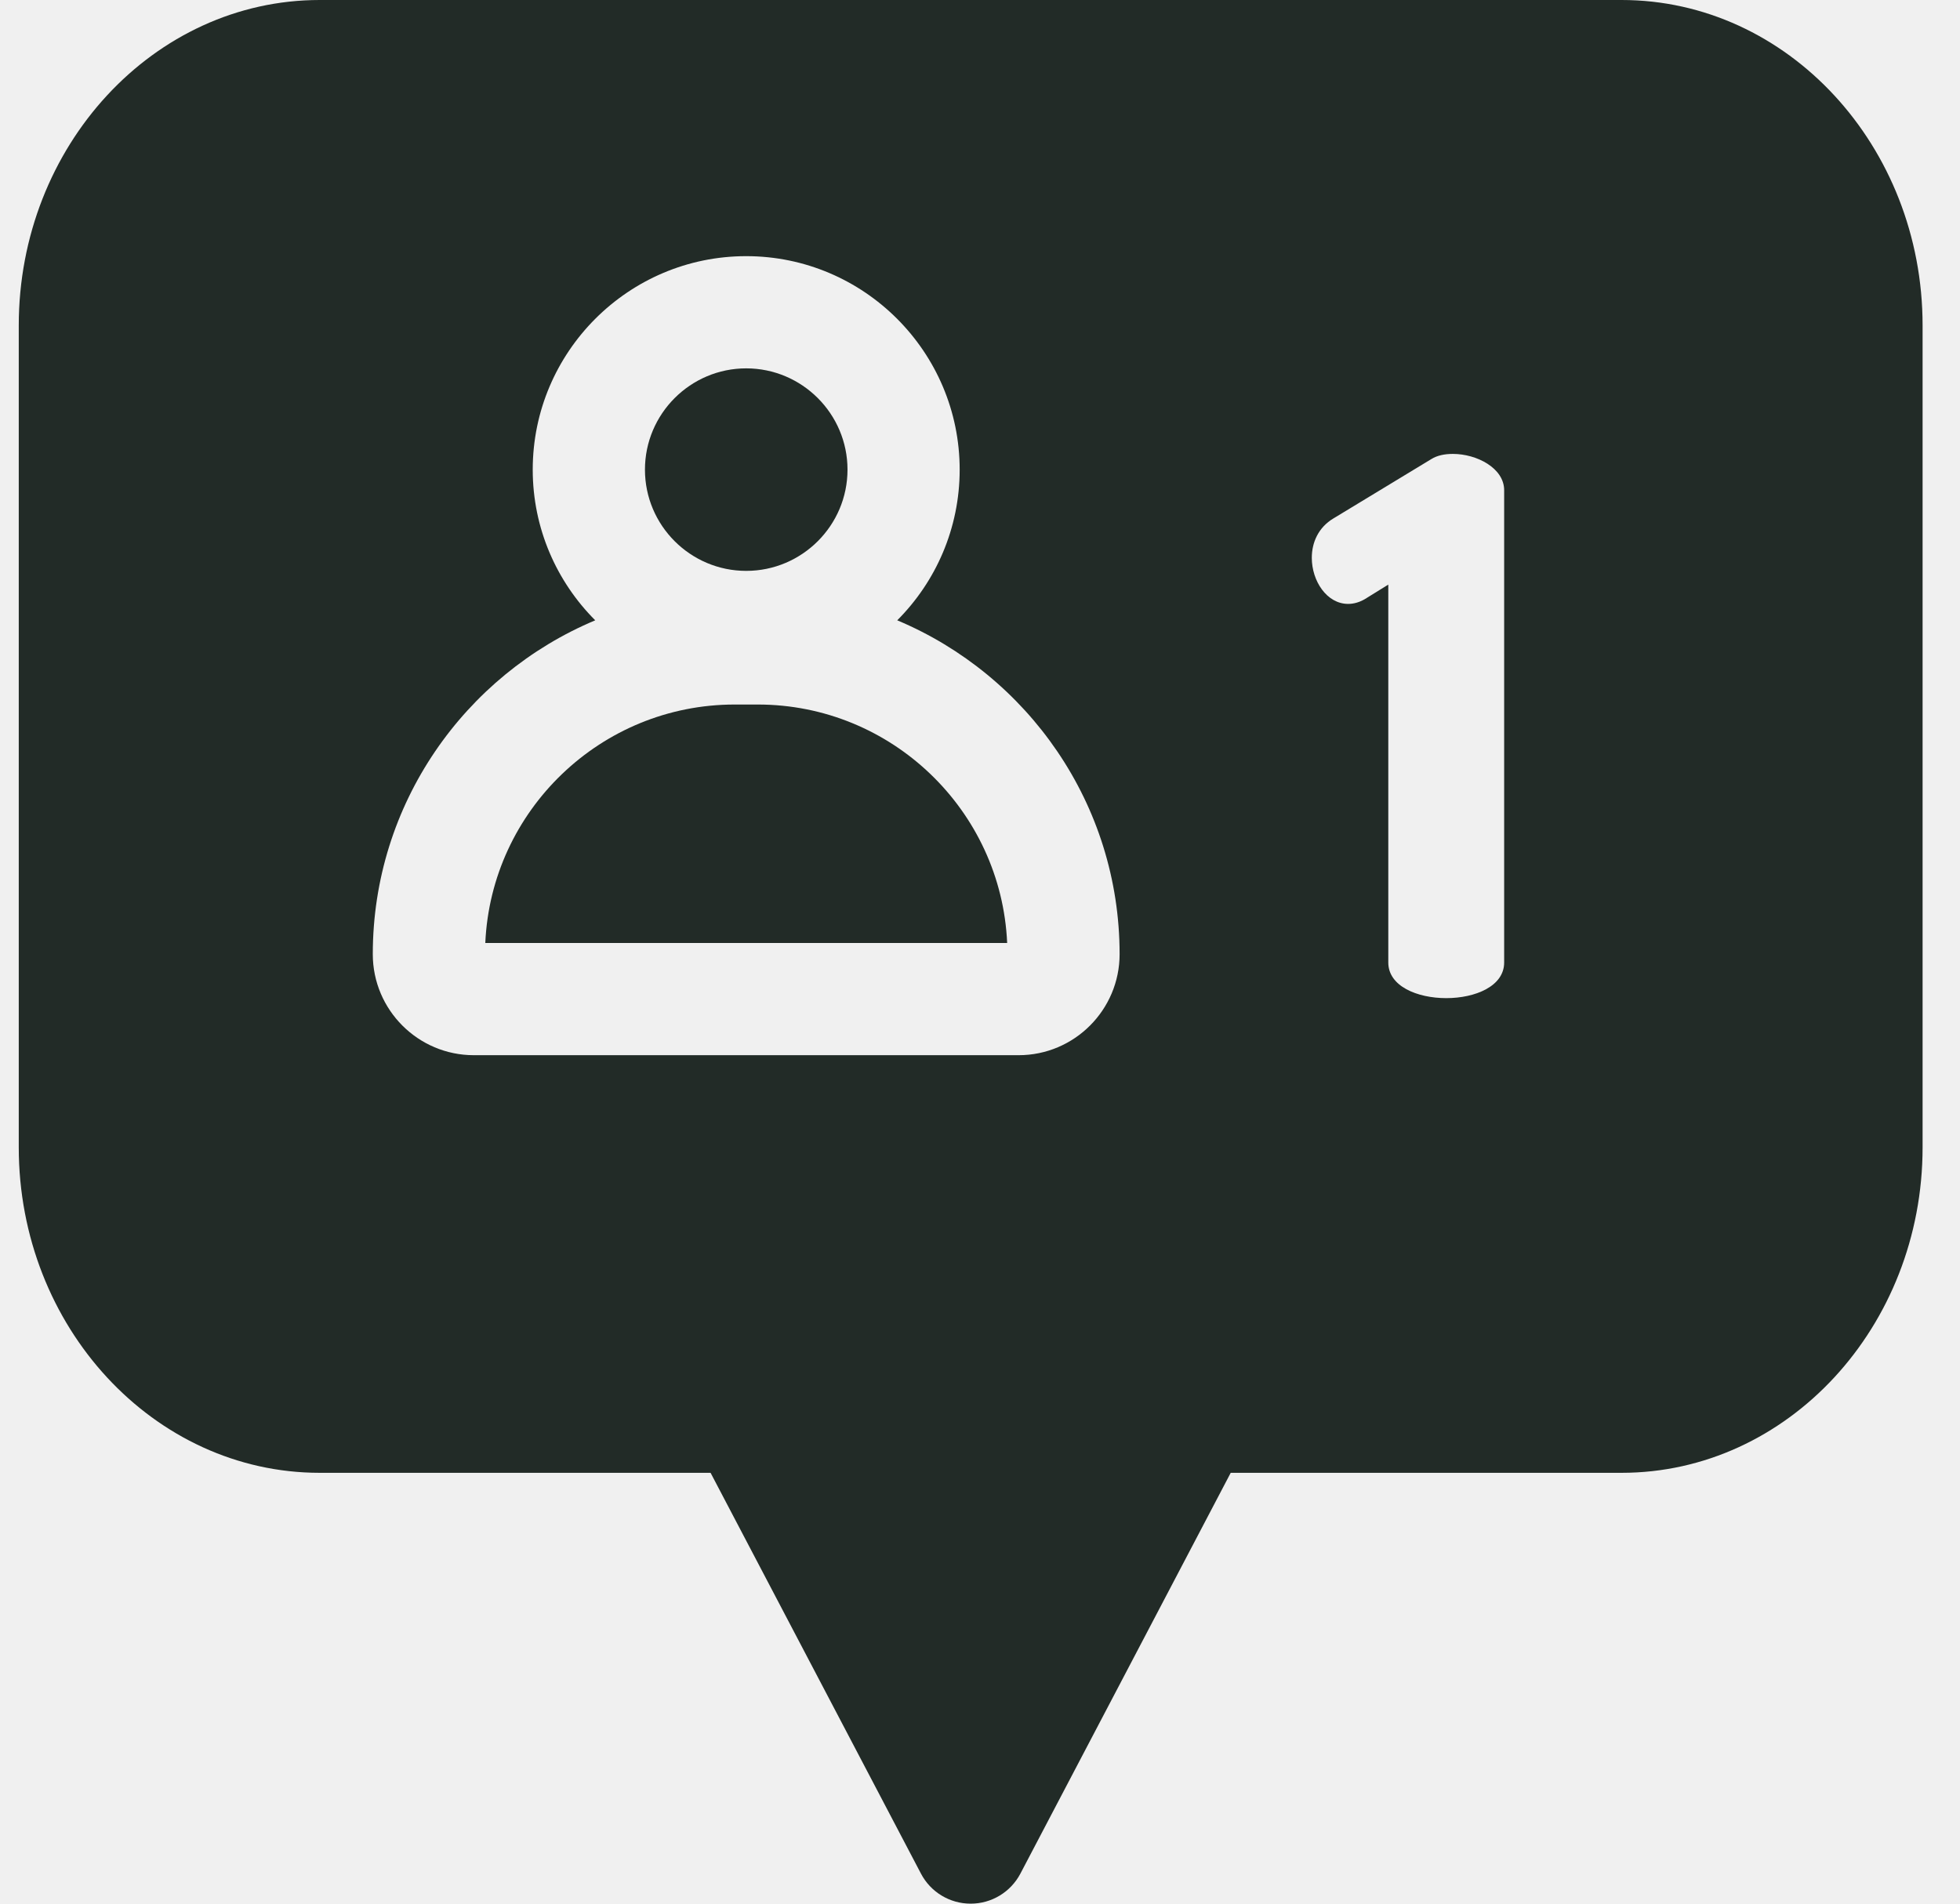
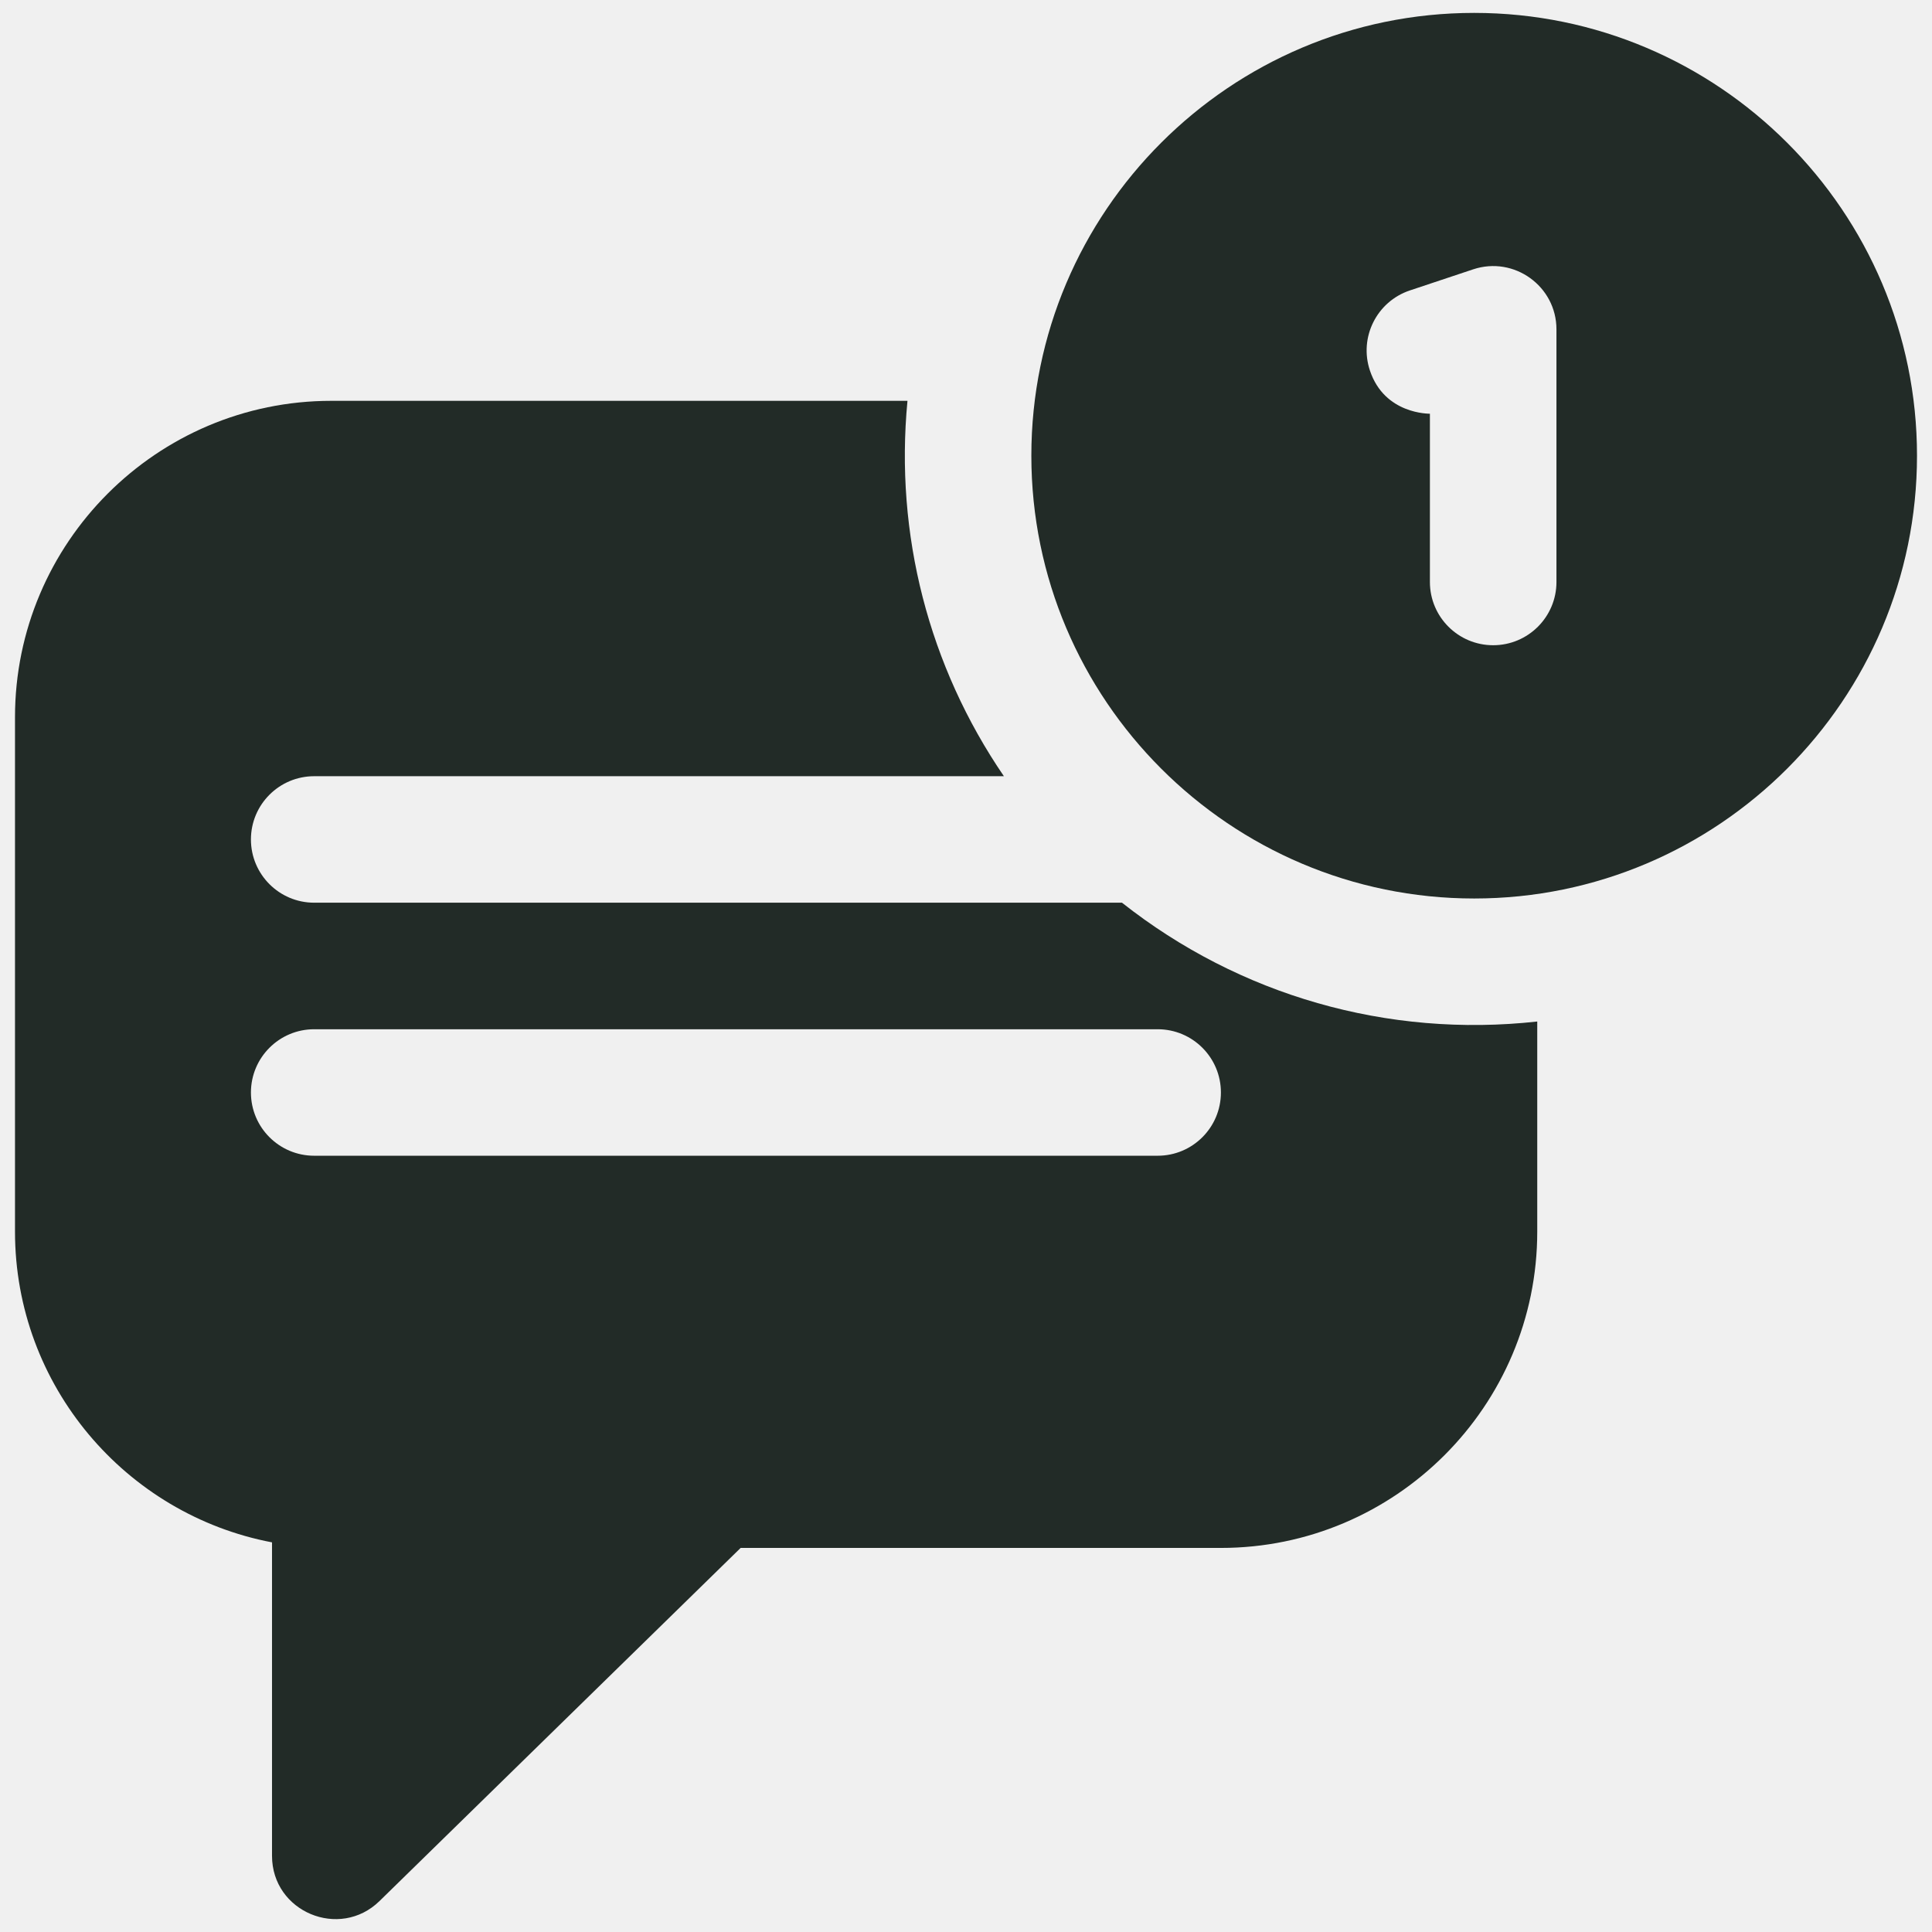
- <svg xmlns="http://www.w3.org/2000/svg" width="35" height="34" viewBox="0 0 35 34" fill="none">
-   <g id="fi_2097612" clip-path="url(#clip0_7306_504)">
-     <path id="Vector" d="M13.531 12.583H13.12C10.729 12.583 8.771 14.476 8.666 16.842H17.985C17.88 14.476 15.922 12.583 13.531 12.583Z" fill="#222B27" />
-     <path id="Vector_2" d="M28.957 0H5.709C2.746 0 0.335 2.608 0.335 5.813V20.492C0.335 23.697 2.746 26.305 5.709 26.305H12.689L16.446 33.464C16.619 33.794 16.961 34 17.333 34C17.706 34 18.047 33.794 18.221 33.464L21.977 26.305H28.957C31.921 26.305 34.332 23.697 34.332 20.492V5.813C34.332 2.608 31.921 0 28.957 0ZM18.19 18.846H8.461C7.466 18.846 6.657 18.037 6.657 17.042C6.657 14.361 8.298 12.057 10.629 11.079C9.94 10.389 9.513 9.437 9.513 8.388C9.513 6.286 11.223 4.575 13.325 4.575C15.427 4.575 17.137 6.286 17.137 8.388C17.137 9.437 16.711 10.389 16.022 11.079C18.352 12.057 19.993 14.361 19.993 17.042C19.993 18.037 19.184 18.846 18.19 18.846ZM26.86 17.191C26.86 17.615 26.343 17.827 25.826 17.827C25.308 17.827 24.791 17.615 24.791 17.191V10.441L24.407 10.679C24.287 10.759 24.168 10.786 24.075 10.786C23.691 10.786 23.425 10.374 23.425 9.963C23.425 9.685 23.545 9.419 23.81 9.26L25.56 8.199C25.666 8.133 25.799 8.107 25.945 8.107C26.369 8.107 26.86 8.359 26.86 8.756V17.191Z" fill="#222B27" />
-     <path id="Vector_3" d="M13.325 10.196C14.322 10.196 15.134 9.385 15.134 8.388C15.134 7.391 14.322 6.579 13.325 6.579C12.329 6.579 11.517 7.391 11.517 8.388C11.517 9.385 12.329 10.196 13.325 10.196Z" fill="#222B27" />
+ <svg xmlns="http://www.w3.org/2000/svg" width="34" height="34" viewBox="0 0 34 34" fill="none">
+   <g id="fi_4457134" clip-path="url(#clip0_7306_467)">
+     <g id="Group">
+       <path id="Vector" d="M25.943 0.227C21.646 0.227 18.15 3.722 18.15 8.019C18.15 12.316 21.646 15.812 25.943 15.812C30.24 15.812 33.736 12.316 33.736 8.019C33.736 3.722 30.24 0.227 25.943 0.227ZM27.391 10.242C27.391 10.857 26.892 11.355 26.277 11.355C25.663 11.355 25.164 10.857 25.164 10.242V7.281C25.157 7.279 24.367 7.297 24.108 6.52C23.913 5.936 24.229 5.306 24.812 5.111L25.925 4.74C26.646 4.5 27.391 5.038 27.391 5.796V10.242H27.391Z" fill="#222B27" />
+       <path id="Vector_2" d="M19.745 15.886H5.529C4.915 15.886 4.416 15.388 4.416 14.773C4.416 14.158 4.915 13.66 5.529 13.66H17.667C16.345 11.726 15.745 9.405 15.97 7.054H5.83C2.761 7.054 0.264 9.551 0.264 12.621V21.675C0.264 24.388 2.215 26.654 4.787 27.143V32.659C4.787 33.647 5.978 34.141 6.679 33.455L13.034 27.241H21.486C24.556 27.241 27.053 24.744 27.053 21.675V17.977C24.418 18.268 21.812 17.518 19.745 15.886ZM20.373 20.339H5.529C4.915 20.339 4.416 19.841 4.416 19.226C4.416 18.611 4.915 18.113 5.529 18.113H20.373C20.988 18.113 21.486 18.611 21.486 19.226C21.486 19.841 20.988 20.339 20.373 20.339Z" fill="#222B27" />
+     </g>
  </g>
  <defs>
-     <clipPath id="clip0_7306_504">
-       <rect width="34" height="34" fill="white" transform="translate(0.333374)" />
+     <clipPath id="clip0_7306_467">
+       <rect width="34" height="34" fill="white" />
    </clipPath>
  </defs>
</svg>
